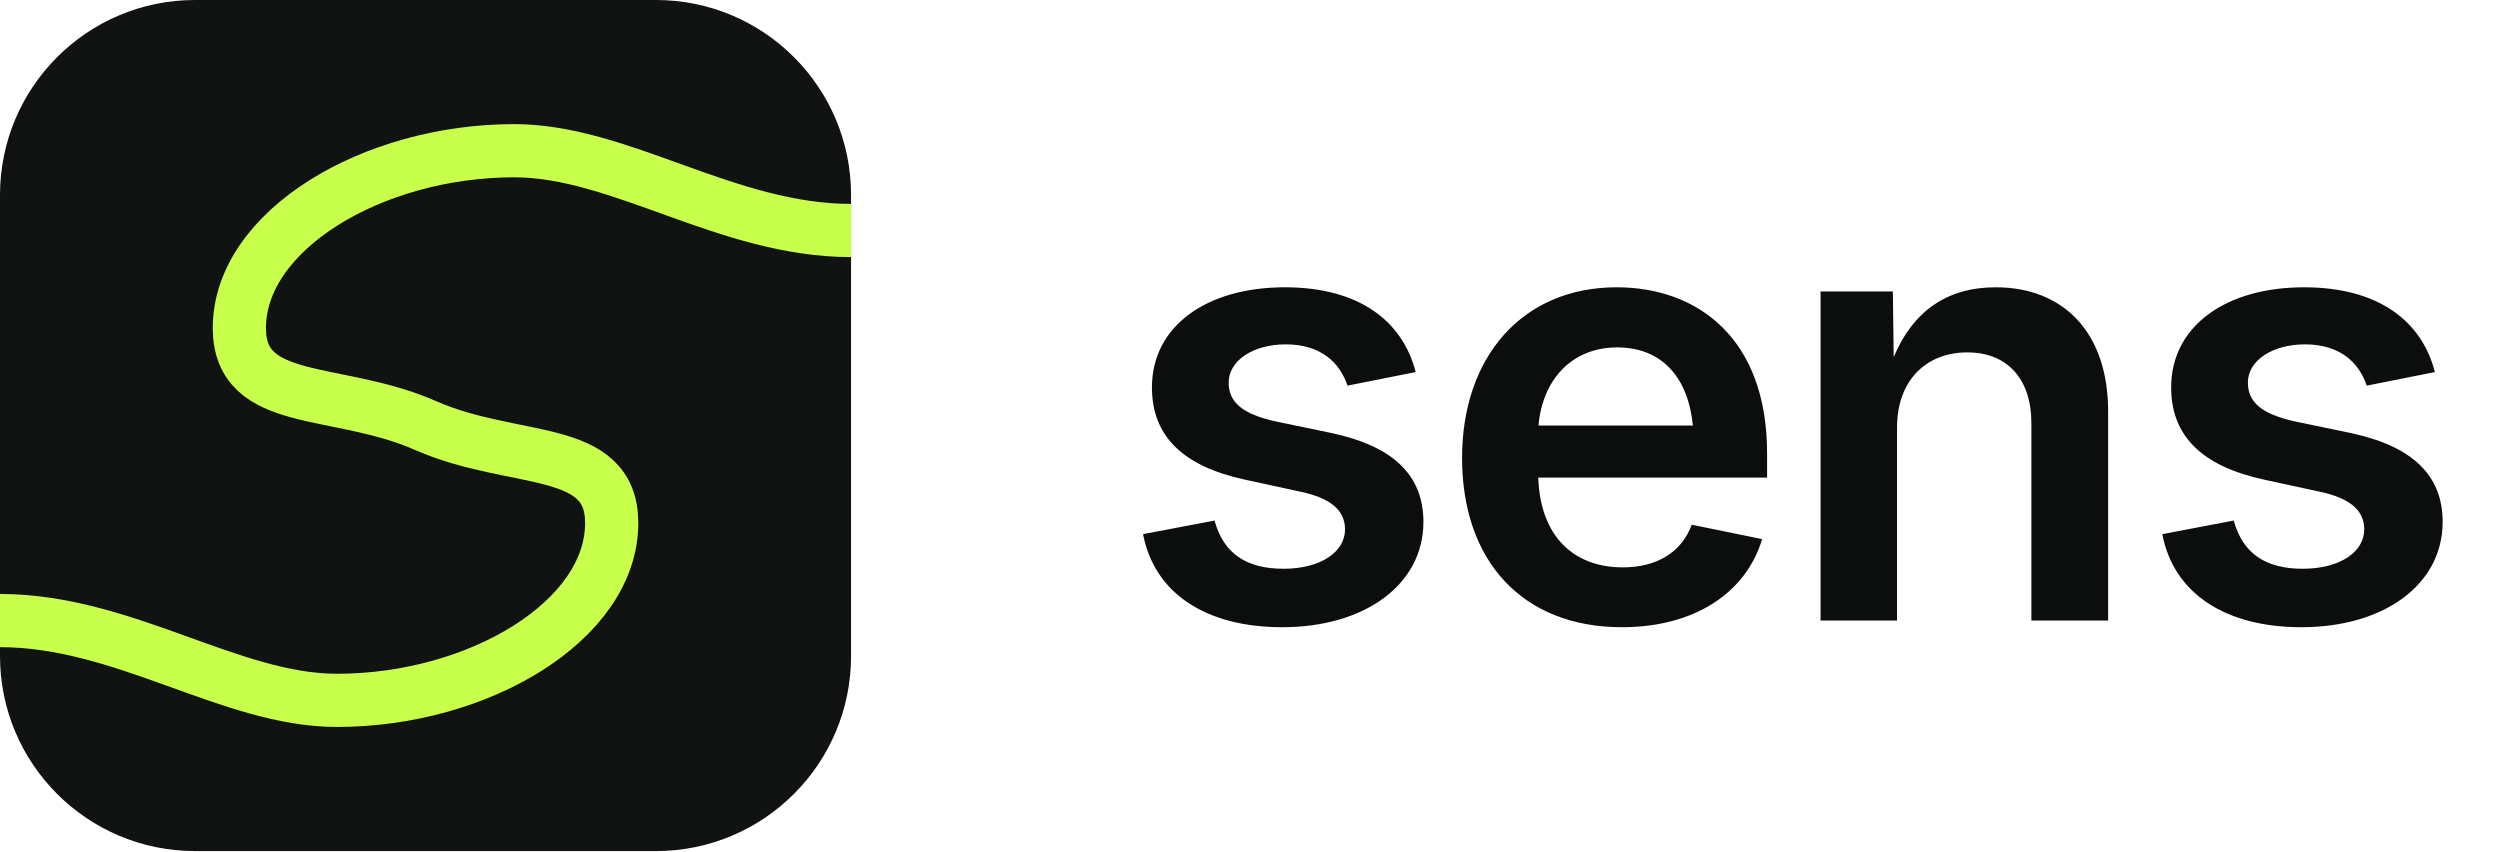
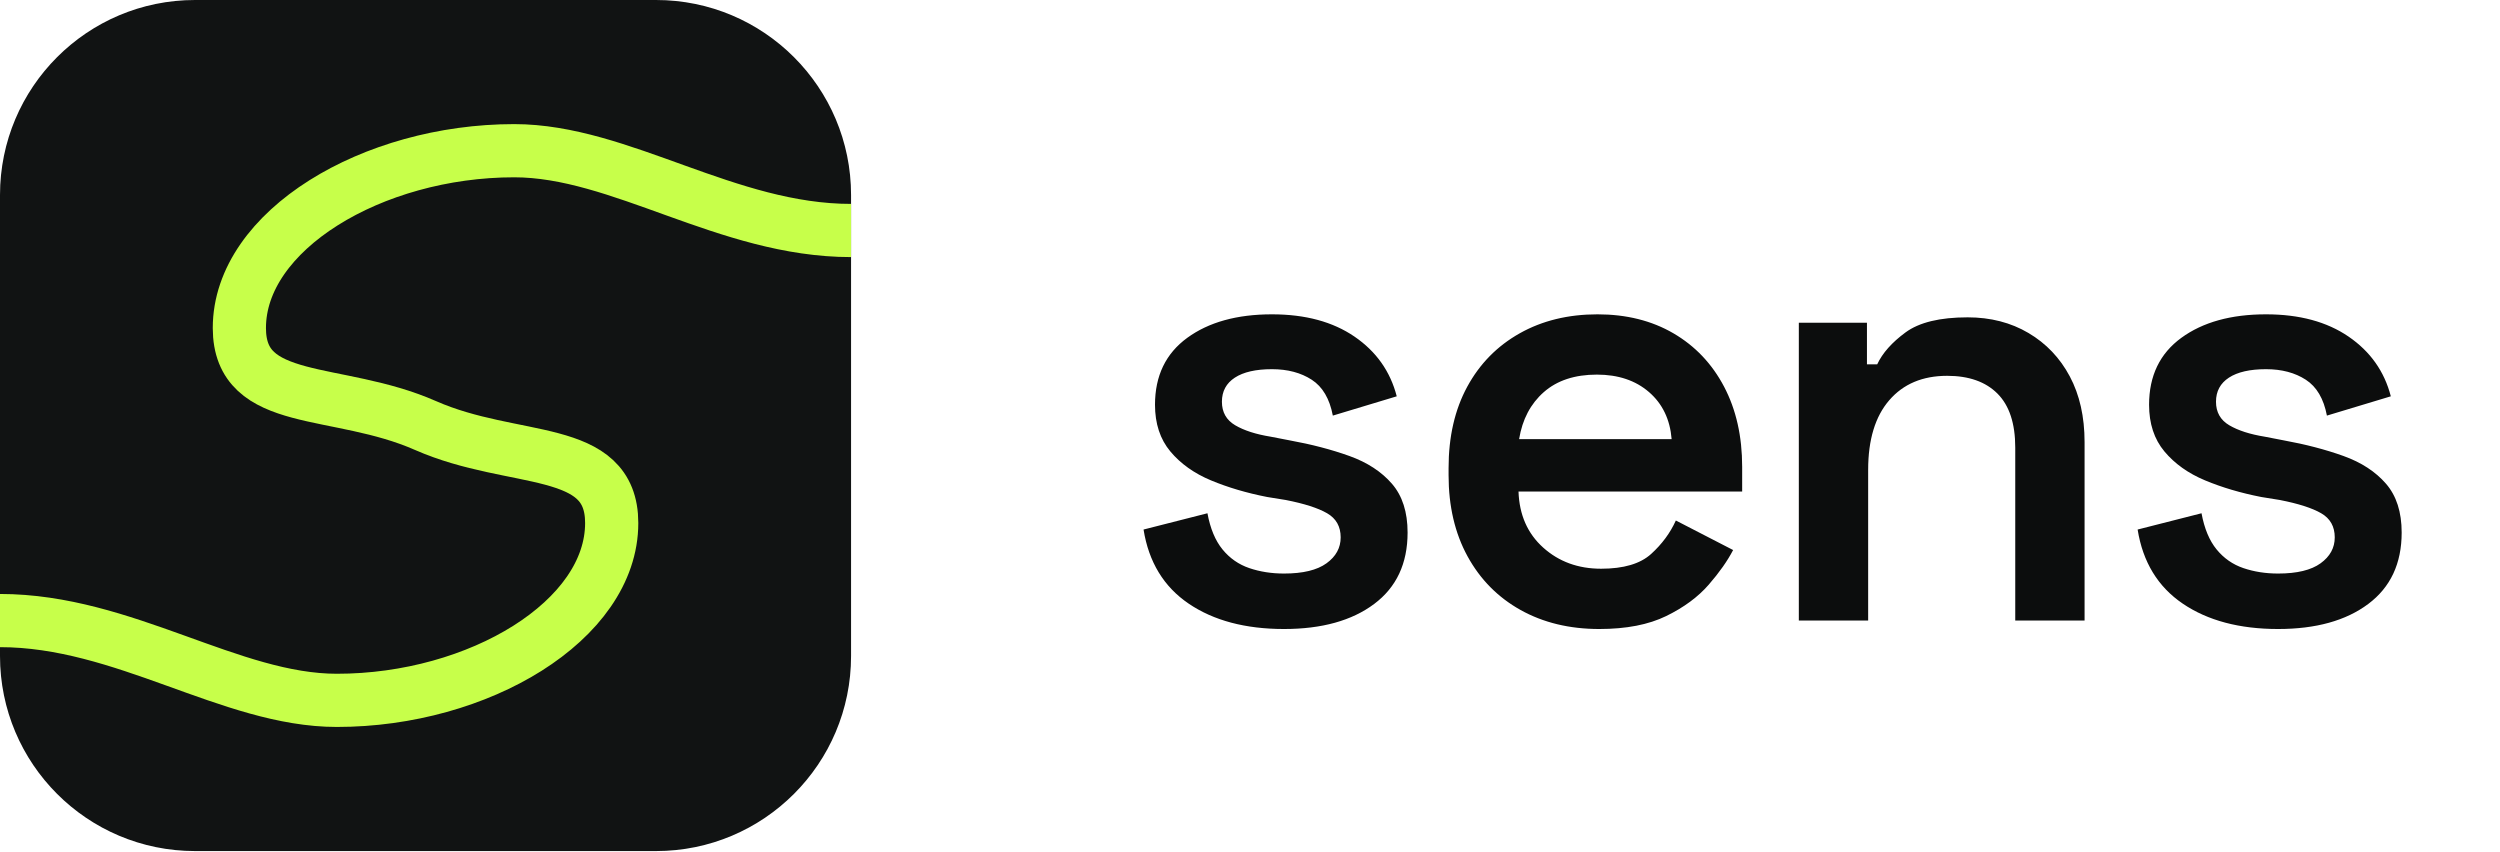
<svg xmlns="http://www.w3.org/2000/svg" width="141" height="48" viewBox="0 0 141 48" role="img" aria-label="sens">
  <defs>
    <clipPath id="sens-wordmark-body">
      <rect width="48" height="48" rx="11" />
    </clipPath>
  </defs>
  <g clip-path="url(#sens-wordmark-body)">
    <rect width="48" height="48" fill="#111313" />
    <path d="M48 13C41 13 35 8.5 29 8.5C21 8.5 13.5 13 13.5 18.5C13.5 23 19 21.8 24 24C29 26.2 34.5 25 34.5 29.5C34.5 35 27 39.5 19 39.5C13 39.5 7 35 0 35" fill="none" stroke="#c7ff4a" stroke-width="3" stroke-linecap="round" />
  </g>
-   <text x="63" y="35" font-family="Geist, Inter, ui-sans-serif, system-ui, -apple-system, Segoe UI, Roboto, sans-serif" font-size="34" font-weight="600" letter-spacing="-0.7" fill="#0c0d0d">sens</text>
+   <g transform="translate(63 35) scale(0.34)" fill="#0c0d0d">
+     <path d="M27.7 1.4L27.7 1.4Q18.1 1.4 11.9 -2.8Q5.7 -7 4.4 -15.1L4.4 -15.1L15 -17.8Q15.7 -14 17.5 -11.8Q19.3 -9.6 21.95 -8.7Q24.6 -7.8 27.7 -7.8L27.7 -7.8Q32.4 -7.8 34.75 -9.5Q37.1 -11.2 37.1 -13.8L37.1 -13.8Q37.1 -16.5 34.85 -17.8Q32.6 -19.1 28 -20L28 -20L24.9 -20.5Q19.8 -21.5 15.6 -23.25Q11.4 -25 8.85 -28.05Q6.3 -31.1 6.3 -35.8L6.3 -35.8Q6.3 -43 11.65 -46.9Q17 -50.8 25.7 -50.8L25.7 -50.8Q34 -50.8 39.4 -47.1Q44.8 -43.4 46.4 -37.2L46.4 -37.2L35.8 -34Q35 -38.2 32.3 -39.95Q29.6 -41.7 25.7 -41.7L25.7 -41.7Q21.7 -41.7 19.55 -40.3Q17.4 -38.9 17.4 -36.3L17.4 -36.3Q17.4 -33.7 19.6 -32.4Q21.8 -31.1 25.5 -30.5L25.5 -30.5L28.6 -29.9Q34.1 -28.9 38.55 -27.3Q43 -25.7 45.6 -22.7Q48.2 -19.7 48.2 -14.6L48.2 -14.6Q48.2 -6.9 42.65 -2.75Q37.1 1.4 27.7 1.4M80 1.4L80 1.4Q72.6 1.4 66.95 -1.75Q61.3 -4.9 58.15 -10.65Q55 -16.4 55 -24.1L55 -24.1L55 -25.3Q55 -33.1 58.1 -38.8Q61.2 -44.5 66.8 -47.65Q72.4 -50.8 79.7 -50.8L79.7 -50.8Q86.9 -50.8 92.3 -47.65Q97.7 -44.5 100.7 -38.8Q103.7 -33.1 103.7 -25.5L103.7 -25.5L103.7 -21.4L66.6 -21.4Q66.8 -15.6 70.7 -12.1Q74.6 -8.6 80.3 -8.6L80.3 -8.6Q85.9 -8.6 88.6 -11.05Q91.3 -13.5 92.7 -16.6L92.7 -16.6L102.2 -11.7Q100.8 -9 98.15 -5.95Q95.5 -2.9 91.1 -0.75Q86.7 1.4 80 1.4M66.7 -30.1L66.7 -30.1L92 -30.1Q91.6 -35 88.25 -37.9Q84.9 -40.8 79.6 -40.8L79.6 -40.8Q74.1 -40.8 70.8 -37.9Q67.5 -35 66.7 -30.1M124.6 0L113.1 0L113.1 -49.4L124.4 -49.4L124.4 -42.5L126.1 -42.5Q127.4 -45.3 130.8 -47.8Q134.2 -50.3 141.1 -50.3L141.1 -50.3Q146.8 -50.3 151.2 -47.7Q155.6 -45.1 158.05 -40.5Q160.5 -35.9 160.5 -29.6L160.5 -29.6L160.5 0L149 0L149 -28.7Q149 -34.7 146.05 -37.65Q143.1 -40.6 137.7 -40.6L137.7 -40.6Q131.6 -40.6 128.1 -36.55Q124.6 -32.5 124.6 -25L124.6 -25L124.6 0M192.6 1.4L192.6 1.4Q183 1.4 176.8 -2.8Q170.6 -7 169.3 -15.1L169.3 -15.1L179.9 -17.8Q180.6 -14 182.4 -11.8Q184.2 -9.6 186.85 -8.7Q189.5 -7.8 192.6 -7.8L192.6 -7.8Q197.3 -7.8 199.65 -9.5Q202 -11.2 202 -13.8L202 -13.8Q202 -16.5 199.75 -17.8Q197.5 -19.1 192.9 -20L192.9 -20L189.8 -20.5Q184.7 -21.5 180.5 -23.25Q176.3 -25 173.75 -28.05Q171.2 -31.1 171.2 -35.8L171.2 -35.8Q171.2 -43 176.55 -46.9Q181.9 -50.8 190.6 -50.8L190.6 -50.8Q198.9 -50.8 204.3 -47.1Q209.7 -43.4 211.3 -37.2L211.3 -37.2L200.7 -34Q199.9 -38.2 197.2 -39.95Q194.5 -41.7 190.6 -41.7L190.6 -41.7Q186.6 -41.7 184.45 -40.3Q182.3 -38.9 182.3 -36.3L182.3 -36.3Q182.3 -33.7 184.5 -32.4Q186.7 -31.1 190.4 -30.5L190.4 -30.5L193.5 -29.9Q199 -28.9 203.45 -27.3Q207.9 -25.7 210.5 -22.7Q213.1 -19.7 213.1 -14.6L213.1 -14.6Q213.1 -6.9 207.55 -2.75Q202 1.4 192.6 1.4" />
+   </g>
</svg>
